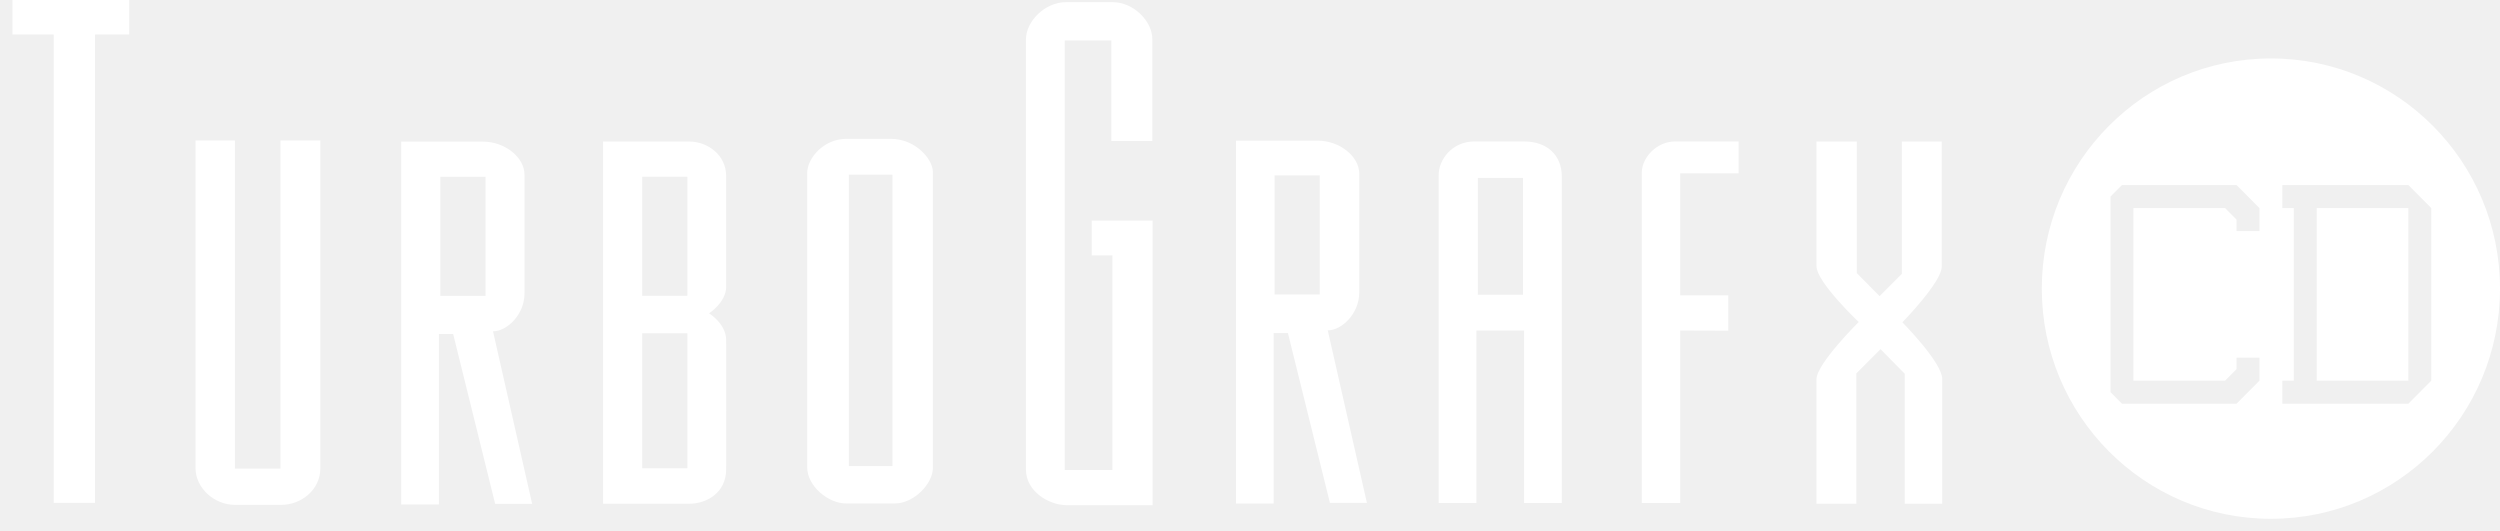
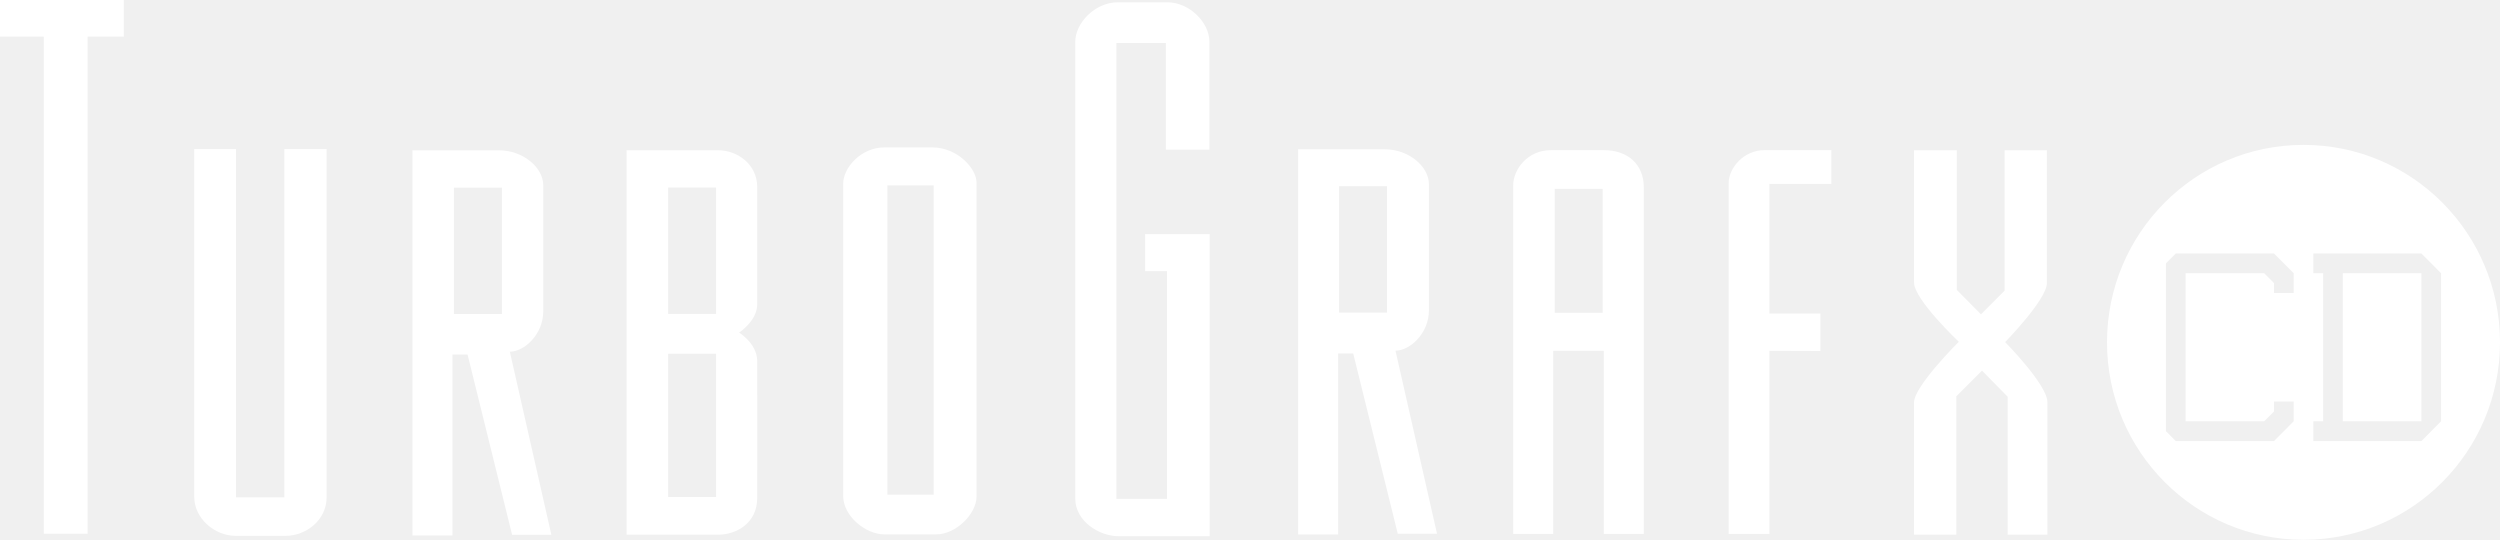
<svg xmlns="http://www.w3.org/2000/svg" version="1.1">
  <g transform="matrix(0.44, 0, 0, 0.442055, 0, 0)">
-     <polygon fill="none" points="0 2.493 28.011 2.493 28.011 10.737 19.812 10.737 19.812 122.619 9.903 122.619 9.903 10.737 0 10.737" />
-     <path fill="none" d="M 53.385 114.432 L 64.32 114.432 L 64.32 36.042 L 73.881 36.042 L 73.881 114.432 C 73.881 119.502 69.27 123.099 64.545 123.099 L 53.385 123.099 C 48.39 123.099 43.935 119.034 43.935 114.33 L 43.935 36.045 L 53.385 36.045 L 53.385 114.432 Z" />
-     <path fill="none" d="M 259.029 55.191 L 273.633 55.191 L 273.633 123.174 L 253.053 123.174 C 248.652 123.174 243.231 119.805 243.231 114.696 L 243.231 11.928 C 243.231 7.611 247.755 3.012 252.837 3.012 L 264.069 3.012 C 269.049 3.012 273.567 7.566 273.567 11.826 L 273.567 36.171 L 263.724 36.171 L 263.724 12.165 L 252.54 12.165 L 252.54 114.771 L 263.982 114.771 L 263.982 63.507 L 259.026 63.507 L 259.026 55.191 Z" />
-     <path fill="none" d="M 400.257 81.45 L 400.257 122.658 L 391.035 122.658 L 391.035 43.737 C 391.035 40.173 394.581 36.288 399.063 36.288 L 414.264 36.288 L 414.264 43.893 L 400.257 43.893 L 400.257 73.05 L 411.789 73.05 L 411.789 81.486 L 400.257 81.45 Z" />
-     <path fill="none" d="M 432.966 36.309 L 442.644 36.309 L 442.644 67.743 L 448.11 73.239 L 453.459 67.896 L 453.459 36.309 L 463.02 36.309 L 463.02 66.213 C 463.02 69.867 453.576 79.488 453.576 79.488 C 453.576 79.488 463.14 89.106 463.14 93 L 463.14 122.832 L 454.143 122.832 L 454.143 91.773 L 448.338 85.902 L 442.53 91.698 L 442.53 122.835 L 432.966 122.835 L 432.966 93.075 C 432.966 89.415 443.094 79.413 443.094 79.413 C 443.094 79.413 432.966 69.897 432.966 66.066 L 432.966 36.309 Z" />
-     <path fill="none" d="M 115.329 81.645 C 118.575 81.645 122.889 77.766 122.889 72.576 L 122.889 44.208 C 122.889 40.128 118.23 36.327 112.938 36.327 L 93.297 36.327 L 93.297 123.006 L 102.351 123.006 L 102.351 82.284 L 105.765 82.284 L 115.842 122.853 L 124.722 122.853 L 115.329 81.645 Z M 113.538 73.173 L 102.69 73.173 L 102.69 44.724 L 113.538 44.724 L 113.538 73.173 Z" />
-     <path fill="none" d="M 315.669 81.42 C 318.915 81.42 323.232 77.532 323.232 72.345 L 323.232 43.98 C 323.232 39.9 318.573 36.096 313.281 36.096 L 293.64 36.096 L 293.64 122.778 L 302.685 122.778 L 302.685 82.05 L 306.108 82.05 L 316.185 122.619 L 325.065 122.619 L 315.669 81.42 Z M 313.746 72.846 L 302.907 72.846 L 302.907 44.406 L 313.746 44.406 L 313.746 72.846 Z" />
-     <path fill="none" d="M 171.285 83.688 C 171.243 79.806 167.187 77.349 167.187 77.349 C 167.187 77.349 171.285 74.697 171.285 71.01 L 171.285 44.55 C 171.285 39.555 166.887 36.303 162.405 36.303 L 141.738 36.303 L 141.738 122.832 L 162.405 122.832 C 166.59 122.832 171.285 120.216 171.285 114.591 C 171.285 114.591 171.33 87.57 171.285 83.688 Z M 161.976 114.354 L 151.134 114.354 L 151.134 82.104 L 161.976 82.104 L 161.976 114.354 Z M 161.976 73.149 L 151.134 73.149 L 151.134 44.706 L 161.976 44.706 L 161.976 73.149 Z" />
-     <path fill="none" d="M 210.867 35.667 L 205.401 35.667 L 200.106 35.667 C 194.682 35.667 190.734 40.302 190.734 43.83 L 190.734 114.102 C 190.734 118.644 195.792 122.763 200.064 122.763 L 211.764 122.763 C 216.333 122.763 220.899 118.044 220.899 114.282 L 220.899 43.59 C 220.899 40.422 216.585 35.667 210.867 35.667 Z M 211.206 113.829 L 200.73 113.829 L 200.73 44.226 L 211.206 44.226 L 211.206 113.829 Z" />
-     <path fill="none" d="M 362.787 36.285 L 350.835 36.285 C 345.456 36.285 342.294 40.722 342.294 44.208 L 342.294 122.658 L 351.345 122.658 L 351.345 81.45 L 362.787 81.45 L 362.787 122.658 L 371.841 122.658 L 371.841 44.682 C 371.841 39.507 368.259 36.285 362.787 36.285 Z M 362.529 72.894 L 351.687 72.894 L 351.687 45.003 L 362.529 45.003 L 362.529 72.894 Z" />
    <path fill="none" d="M 553.266 93.69 L 575.262 93.69 L 575.262 52.449 L 553.266 52.449 L 553.266 93.69 Z M 542.268 16.713 C 511.902 16.713 487.284 41.328 487.284 71.694 C 487.284 102.063 511.905 126.681 542.268 126.681 C 572.637 126.681 597.252 102.06 597.252 71.694 C 597.255 41.328 572.637 16.713 542.268 16.713 Z M 539.523 57.951 L 534.021 57.951 L 534.021 55.2 L 531.273 52.449 L 509.28 52.449 L 509.28 93.69 L 531.273 93.69 L 534.021 90.939 L 534.021 88.191 L 539.523 88.191 L 539.523 93.69 L 534.021 99.186 L 506.529 99.186 L 503.781 96.438 L 503.781 49.701 L 506.529 46.953 L 534.021 46.953 L 539.523 52.449 L 539.523 57.951 Z M 580.758 93.69 L 575.262 99.186 L 545.019 99.186 L 545.019 93.69 L 547.767 93.69 L 547.767 52.449 L 545.019 52.449 L 545.019 46.953 L 575.262 46.953 L 580.758 52.449 L 580.758 93.69 Z" />
-     <path d="M 56.379 111.936 L 67.311 111.936 L 67.311 33.552 L 76.875 33.552 L 76.875 111.936 C 76.875 117.009 72.264 120.603 67.539 120.603 L 56.379 120.603 C 51.384 120.603 46.926 116.541 46.926 111.837 L 46.926 33.552 L 56.379 33.552 L 56.379 111.936 Z" style="fill: rgb(255, 255, 255);" />
-     <path d="M 262.02 52.695 L 276.627 52.695 L 276.627 120.681 L 256.047 120.681 C 251.646 120.681 246.225 117.309 246.225 112.2 L 246.225 9.432 C 246.225 5.115 250.749 0.516 255.831 0.516 L 267.06 0.516 C 272.04 0.516 276.561 5.073 276.561 9.333 L 276.561 33.678 L 266.718 33.678 L 266.718 9.672 L 255.534 9.672 L 255.534 112.275 L 266.976 112.275 L 266.976 61.014 L 262.02 61.014 L 262.02 52.695 Z" style="fill: rgb(255, 255, 255);" />
-     <path d="M 403.248 78.957 L 403.248 120.165 L 394.029 120.165 L 394.029 41.241 C 394.029 37.677 397.572 33.792 402.054 33.792 L 417.258 33.792 L 417.258 41.4 L 403.248 41.4 L 403.248 70.557 L 414.78 70.557 L 414.78 78.993 L 403.248 78.957 Z" style="fill: rgb(255, 255, 255);" />
-     <path d="M 435.957 33.813 L 445.638 33.813 L 445.638 65.247 L 451.101 70.743 L 456.453 65.403 L 456.453 33.813 L 466.014 33.813 L 466.014 63.723 C 466.014 67.374 456.57 76.995 456.57 76.995 C 456.57 76.995 466.131 86.613 466.131 90.51 L 466.131 120.339 L 457.137 120.339 L 457.137 89.283 L 451.329 83.409 L 445.521 89.205 L 445.521 120.342 L 435.957 120.342 L 435.957 90.582 C 435.957 86.922 446.088 76.92 446.088 76.92 C 446.088 76.92 435.957 67.404 435.957 63.573 L 435.957 33.813 Z" style="fill: rgb(255, 255, 255);" />
-     <path d="M 118.323 79.152 C 121.566 79.152 125.88 75.273 125.88 70.083 L 125.88 41.715 C 125.88 37.635 121.227 33.834 115.929 33.834 L 96.288 33.834 L 96.288 120.513 L 105.342 120.513 L 105.342 79.791 L 108.759 79.791 L 118.836 120.36 L 127.716 120.36 L 118.323 79.152 Z M 116.529 70.677 L 105.681 70.677 L 105.681 42.231 L 116.529 42.231 L 116.529 70.677 Z" style="fill: rgb(255, 255, 255);" />
-     <path d="M 318.663 78.927 C 321.909 78.927 326.223 75.039 326.223 69.849 L 326.223 41.487 C 326.223 37.404 321.567 33.603 316.275 33.603 L 296.634 33.603 L 296.634 120.285 L 305.679 120.285 L 305.679 79.557 L 309.099 79.557 L 319.179 120.126 L 328.059 120.126 L 318.663 78.927 Z M 316.74 70.35 L 305.898 70.35 L 305.898 41.907 L 316.74 41.907 L 316.74 70.35 Z" style="fill: rgb(255, 255, 255);" />
-     <path d="M 174.279 81.195 C 174.234 77.31 170.181 74.853 170.181 74.853 C 170.181 74.853 174.279 72.201 174.279 68.514 L 174.279 42.054 C 174.279 37.059 169.881 33.813 165.399 33.813 L 144.732 33.813 L 144.732 120.339 L 165.399 120.339 C 169.584 120.339 174.279 117.726 174.279 112.098 C 174.279 112.098 174.324 85.074 174.279 81.195 Z M 164.97 111.861 L 154.125 111.861 L 154.125 79.611 L 164.97 79.611 L 164.97 111.861 Z M 164.97 70.656 L 154.125 70.656 L 154.125 42.213 L 164.97 42.213 L 164.97 70.656 Z" style="fill: rgb(255, 255, 255);" />
-     <path d="M 213.858 33.171 L 208.395 33.171 L 203.097 33.171 C 197.673 33.171 193.725 37.809 193.725 41.334 L 193.725 111.606 C 193.725 116.148 198.786 120.27 203.058 120.27 L 214.755 120.27 C 219.324 120.27 223.893 115.551 223.893 111.792 L 223.893 41.097 C 223.893 37.929 219.579 33.171 213.858 33.171 Z M 214.2 111.336 L 203.724 111.336 L 203.724 41.733 L 214.2 41.733 L 214.2 111.336 Z" style="fill: rgb(255, 255, 255);" />
-     <path d="M 365.781 33.792 L 353.832 33.792 C 348.447 33.792 345.288 38.229 345.288 41.715 L 345.288 120.165 L 354.339 120.165 L 354.339 78.957 L 365.781 78.957 L 365.781 120.165 L 374.832 120.165 L 374.832 42.189 C 374.832 37.014 371.253 33.792 365.781 33.792 Z M 365.52 70.401 L 354.681 70.401 L 354.681 42.51 L 365.52 42.51 L 365.52 70.401 Z" style="fill: rgb(255, 255, 255);" />
-     <polygon points="2.991 0 31.002 0 31.002 8.241 22.803 8.241 22.803 120.126 12.894 120.126 12.894 8.241 2.991 8.241" style="fill: rgb(255, 255, 255);" />
-     <path d="M 545.016 13.962 C 514.647 13.962 490.032 38.58 490.032 68.946 C 490.032 99.315 514.65 123.933 545.016 123.933 C 575.382 123.933 600 99.315 600 68.946 C 600 38.58 575.382 13.962 545.016 13.962 Z M 542.265 55.203 L 536.766 55.203 L 536.766 52.452 L 534.018 49.704 L 512.022 49.704 L 512.022 90.939 L 534.018 90.939 L 536.766 88.191 L 536.766 85.443 L 542.265 85.443 L 542.265 90.939 L 536.766 96.441 L 509.274 96.441 L 506.526 93.69 L 506.526 46.953 L 509.274 44.205 L 536.766 44.205 L 542.265 49.704 L 542.265 55.203 Z M 583.503 90.939 L 578.007 96.441 L 547.764 96.441 L 547.764 90.939 L 550.515 90.939 L 550.515 49.704 L 547.764 49.704 L 547.764 44.202 L 578.007 44.202 L 583.503 49.704 L 583.503 90.939 Z M 556.014 90.939 L 578.007 90.939 L 578.007 49.704 L 556.014 49.704 L 556.014 90.939 Z" style="fill: rgb(255, 255, 255);" />
+     <path d="M 552.841 34.611 C 526.794 34.611 505.682 55.728 505.682 81.776 C 505.682 107.826 526.797 128.943 552.841 128.943 C 578.886 128.943 600 107.826 600 81.776 C 600 55.728 578.886 34.611 552.841 34.611 Z M 550.482 69.987 L 545.765 69.987 L 545.765 67.627 L 543.408 65.27 L 524.543 65.27 L 524.543 100.641 L 543.408 100.641 L 545.765 98.284 L 545.765 95.927 L 550.482 95.927 L 550.482 100.641 L 545.765 105.361 L 522.186 105.361 L 519.829 103.001 L 519.829 62.91 L 522.186 60.553 L 545.765 60.553 L 550.482 65.27 L 550.482 69.987 Z M 585.851 100.641 L 581.137 105.361 L 555.198 105.361 L 555.198 100.641 L 557.558 100.641 L 557.558 65.27 L 555.198 65.27 L 555.198 60.551 L 581.137 60.551 L 585.851 65.27 L 585.851 100.641 Z M 562.274 100.641 L 581.137 100.641 L 581.137 65.27 L 562.274 65.27 L 562.274 100.641 Z" style="fill: rgb(255, 255, 255);" />
+     <polygon points="0 0 29.718 0 29.718 8.749 21.021 8.749 21.021 127.503 10.509 127.503 10.509 8.749 0 8.749" id="polygon5" style="fill:#ffffff;fill-opacity:1" />
+     <path d="M 56.64 118.811 L 68.241 118.811 L 68.241 35.61 L 78.387 35.61 L 78.387 118.811 C 78.387 124.199 73.497 128.01 68.481 128.01 L 56.64 128.01 C 51.342 128.01 46.614 123.697 46.614 118.703 L 46.614 35.61 L 56.64 35.61 L 56.64 118.811 Z" id="path7" style="fill:#ffffff;fill-opacity:1" />
+     <path d="M 274.824 55.932 L 290.319 55.932 L 290.319 128.094 L 268.482 128.094 C 263.814 128.094 258.063 124.517 258.063 119.093 L 258.063 10.013 C 258.063 5.43 262.863 0.55 268.254 0.55 L 280.17 0.55 C 285.456 0.55 290.25 5.388 290.25 9.908 L 290.25 35.748 L 279.807 35.748 L 279.807 10.268 L 267.939 10.268 L 267.939 119.175 L 280.08 119.175 L 280.08 64.765 L 274.824 64.765 L 274.824 55.932 Z" id="path9" style="fill:#ffffff;fill-opacity:1" />
+     <path d="M 424.662 83.808 L 424.662 127.545 L 414.879 127.545 L 414.879 43.777 C 414.879 39.992 418.641 35.868 423.396 35.868 L 439.524 35.868 L 439.524 43.942 L 424.662 43.942 L 424.662 74.894 L 436.899 74.894 L 436.899 83.847 L 424.662 83.808 Z" id="path11" style="fill:#ffffff;fill-opacity:1" />
+     <path d="M 459.366 35.892 L 469.635 35.892 L 469.635 69.257 L 475.434 75.089 L 481.11 69.42 L 481.11 35.892 L 491.256 35.892 L 491.256 67.637 C 491.256 71.511 481.233 81.725 481.233 81.725 C 481.233 81.725 491.379 91.932 491.379 96.068 L 491.379 127.731 L 481.833 127.731 L 481.833 94.765 L 475.674 88.532 L 469.512 94.684 L 469.512 127.731 L 459.366 127.731 L 459.366 96.143 C 459.366 92.259 470.112 81.644 470.112 81.644 C 470.112 81.644 459.366 71.547 459.366 67.478 L 459.366 35.892 Z" id="path13" style="fill:#ffffff;fill-opacity:1" />
+     <path d="M 122.361 84.015 C 125.802 84.015 130.38 79.897 130.38 74.387 L 130.38 44.278 C 130.38 39.947 125.442 35.913 119.823 35.913 L 98.985 35.913 L 98.985 127.914 L 108.591 127.914 L 108.591 84.69 L 112.215 84.69 L 122.904 127.752 L 132.327 127.752 L 122.361 84.015 Z M 120.459 75.017 L 108.951 75.017 L 108.951 44.827 L 120.459 44.827 L 120.459 75.017 Z" id="path15" style="fill:#ffffff;fill-opacity:1" />
+     <path d="M 334.917 83.775 C 338.361 83.775 342.942 79.651 342.942 74.144 L 342.942 44.035 C 342.942 39.704 337.998 35.664 332.385 35.664 L 311.547 35.664 L 311.547 127.674 L 321.144 127.674 L 321.144 84.444 L 324.771 84.444 L 335.466 127.503 L 344.886 127.503 L 334.917 83.775 Z M 332.877 74.675 L 321.378 74.675 L 321.378 44.485 L 332.877 44.485 L 332.877 74.675 Z" id="path17" style="fill:#ffffff;fill-opacity:1" />
+     <path d="M 181.728 86.182 C 181.686 82.058 177.384 79.453 177.384 79.453 C 177.384 79.453 181.728 76.638 181.728 72.724 L 181.728 44.638 C 181.728 39.338 177.063 35.889 172.308 35.889 L 150.381 35.889 L 150.381 127.731 L 172.308 127.731 C 176.748 127.731 181.728 124.958 181.728 118.985 C 181.728 118.985 181.779 90.299 181.728 86.182 Z M 171.855 118.733 L 160.35 118.733 L 160.35 84.501 L 171.855 84.501 L 171.855 118.733 Z M 171.855 74.996 L 160.35 74.996 L 160.35 44.806 L 171.855 44.806 L 171.855 74.996 Z" id="path19" style="fill:#ffffff;fill-opacity:1" />
+     <path d="M 223.725 35.211 L 217.926 35.211 L 212.307 35.211 C 206.553 35.211 202.365 40.13 202.365 43.873 L 202.365 118.463 C 202.365 123.283 207.732 127.656 212.262 127.656 L 224.676 127.656 C 229.524 127.656 234.369 122.65 234.369 118.655 L 234.369 43.621 C 234.369 40.259 229.794 35.211 223.725 35.211 Z M 224.085 118.175 L 212.97 118.175 L 212.97 44.296 L 224.085 44.296 L 224.085 118.175 Z" id="path21" style="fill:#ffffff;fill-opacity:1" />
+     <path d="M 384.909 35.868 L 372.231 35.868 C 366.519 35.868 363.168 40.577 363.168 44.278 L 363.168 127.545 L 372.771 127.545 L 372.771 83.808 L 384.909 83.808 L 384.909 127.545 L 394.515 127.545 L 394.515 44.782 C 394.512 39.29 390.714 35.868 384.909 35.868 Z M 384.633 74.726 L 373.134 74.726 L 373.134 45.121 L 384.633 45.121 L 384.633 74.726 Z" id="path23" style="fill:#ffffff;fill-opacity:1" />
  </g>
</svg>
